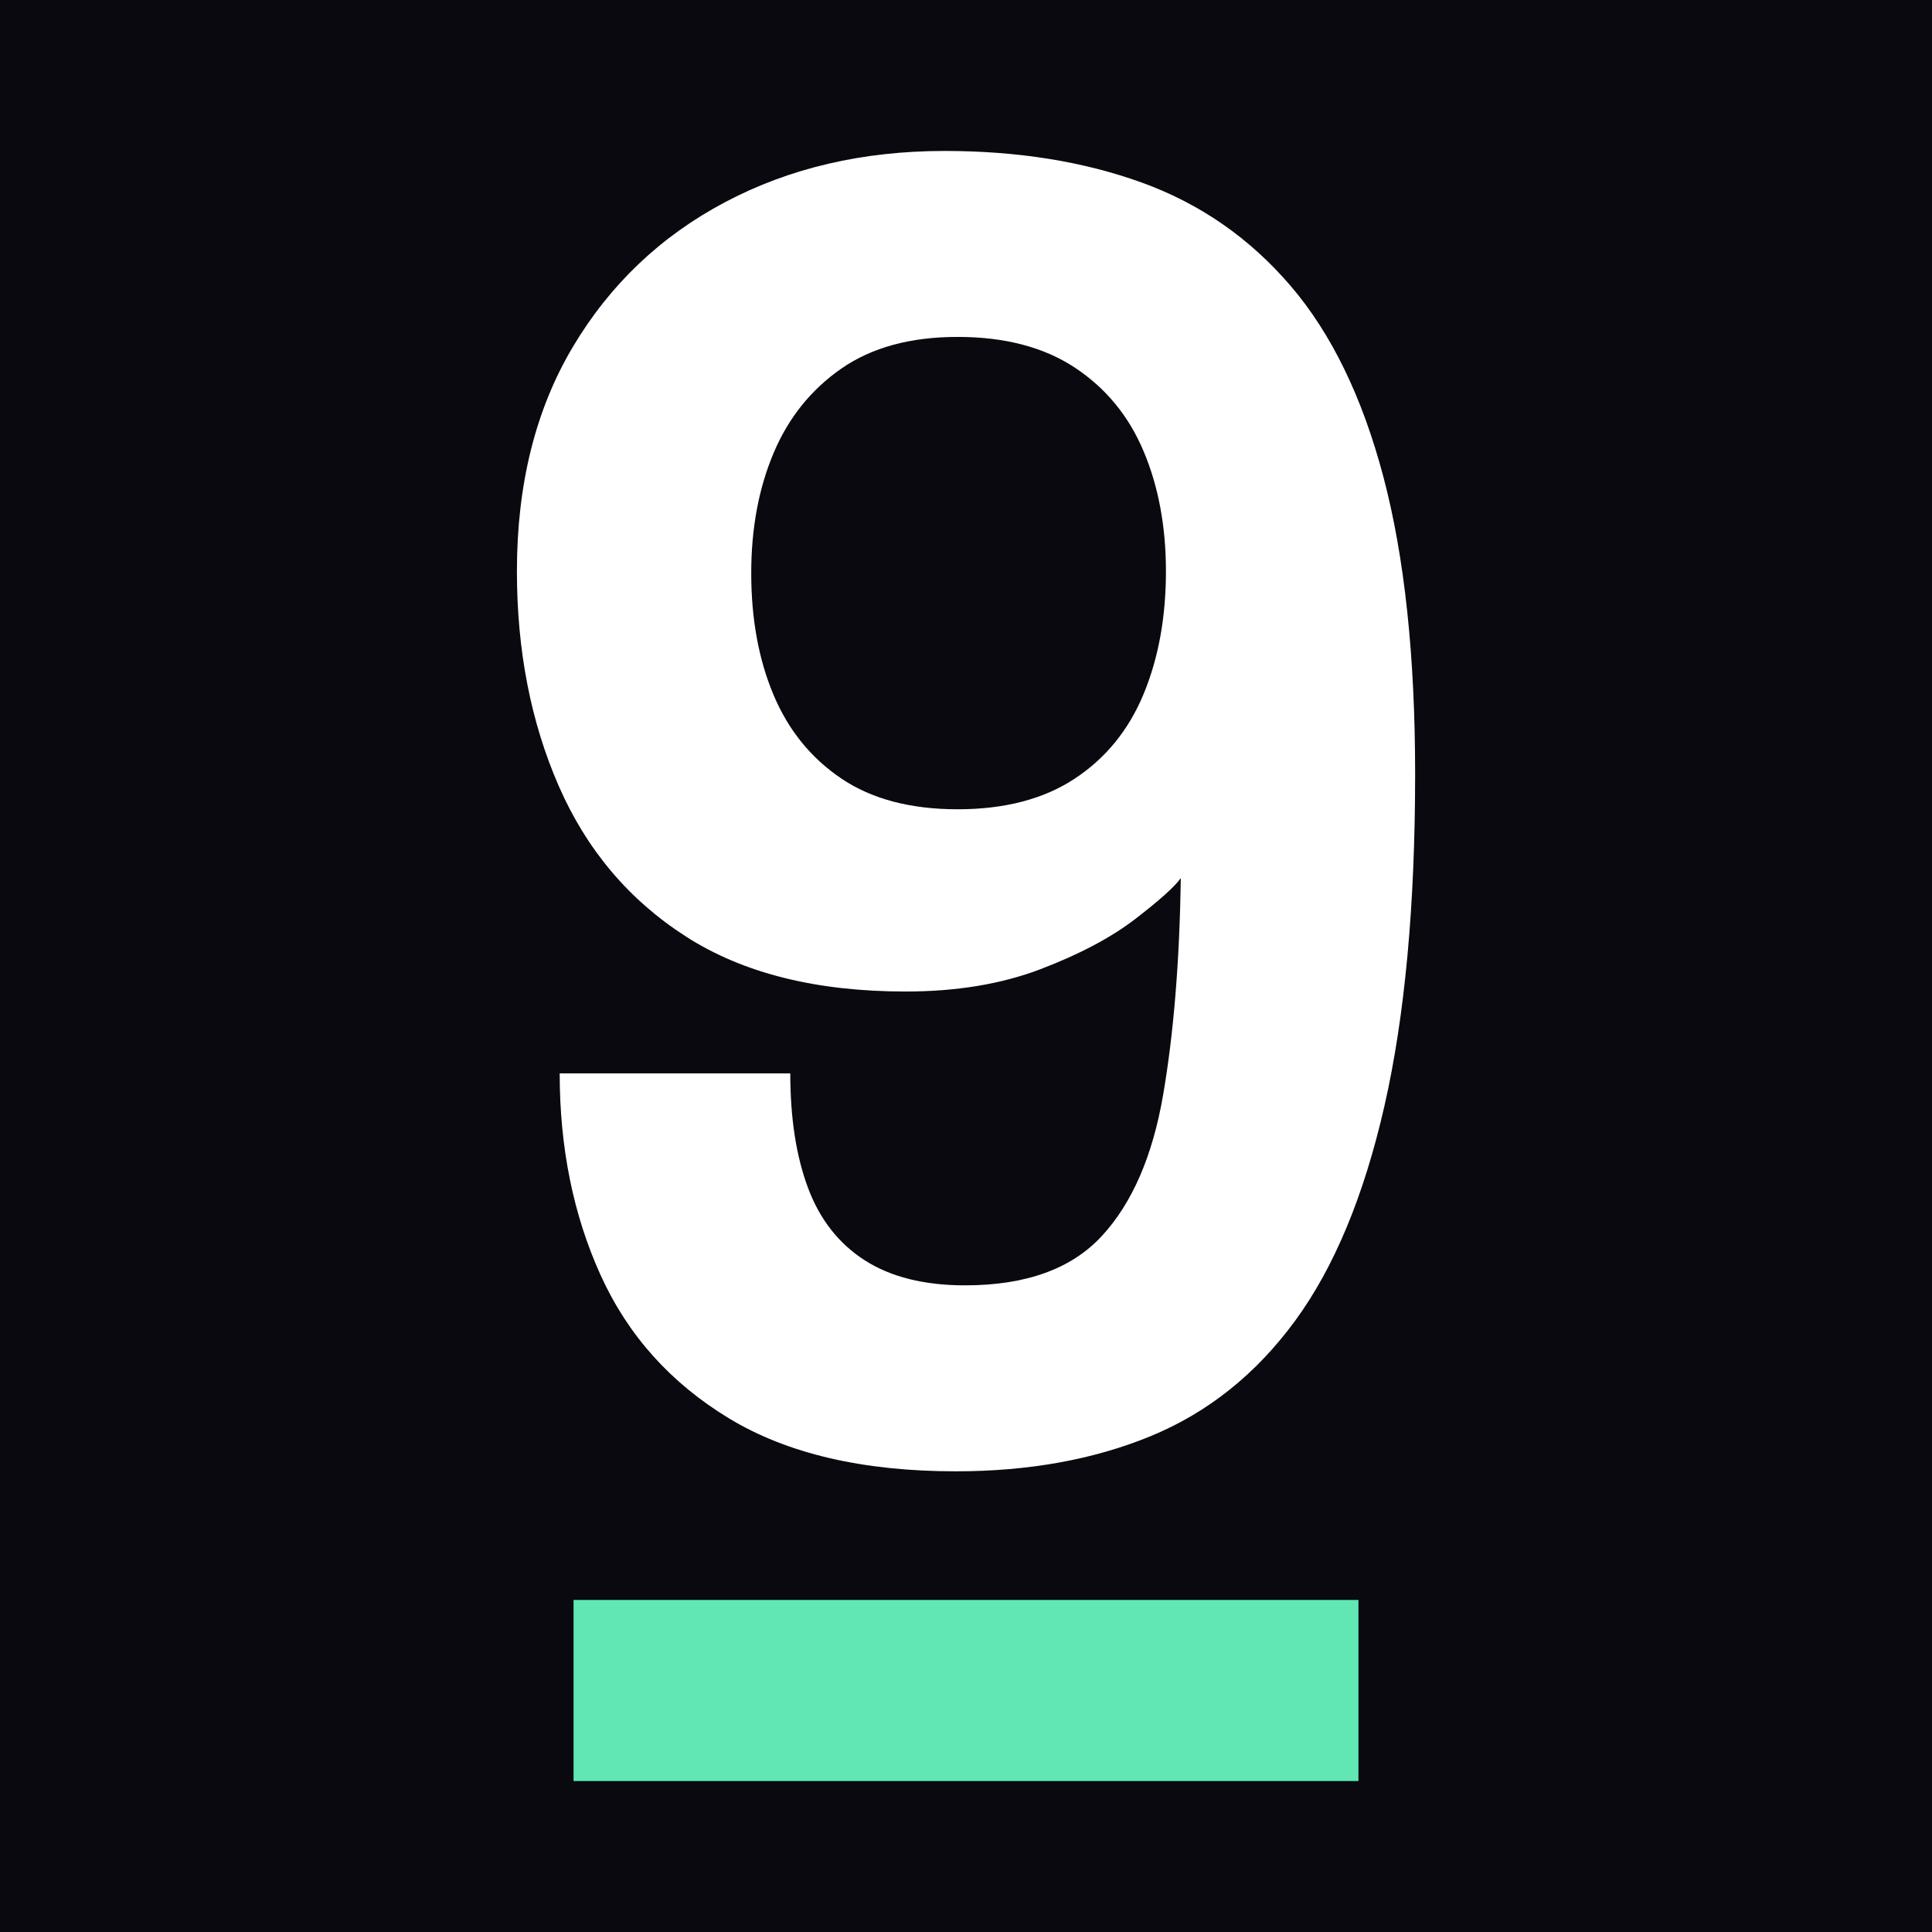
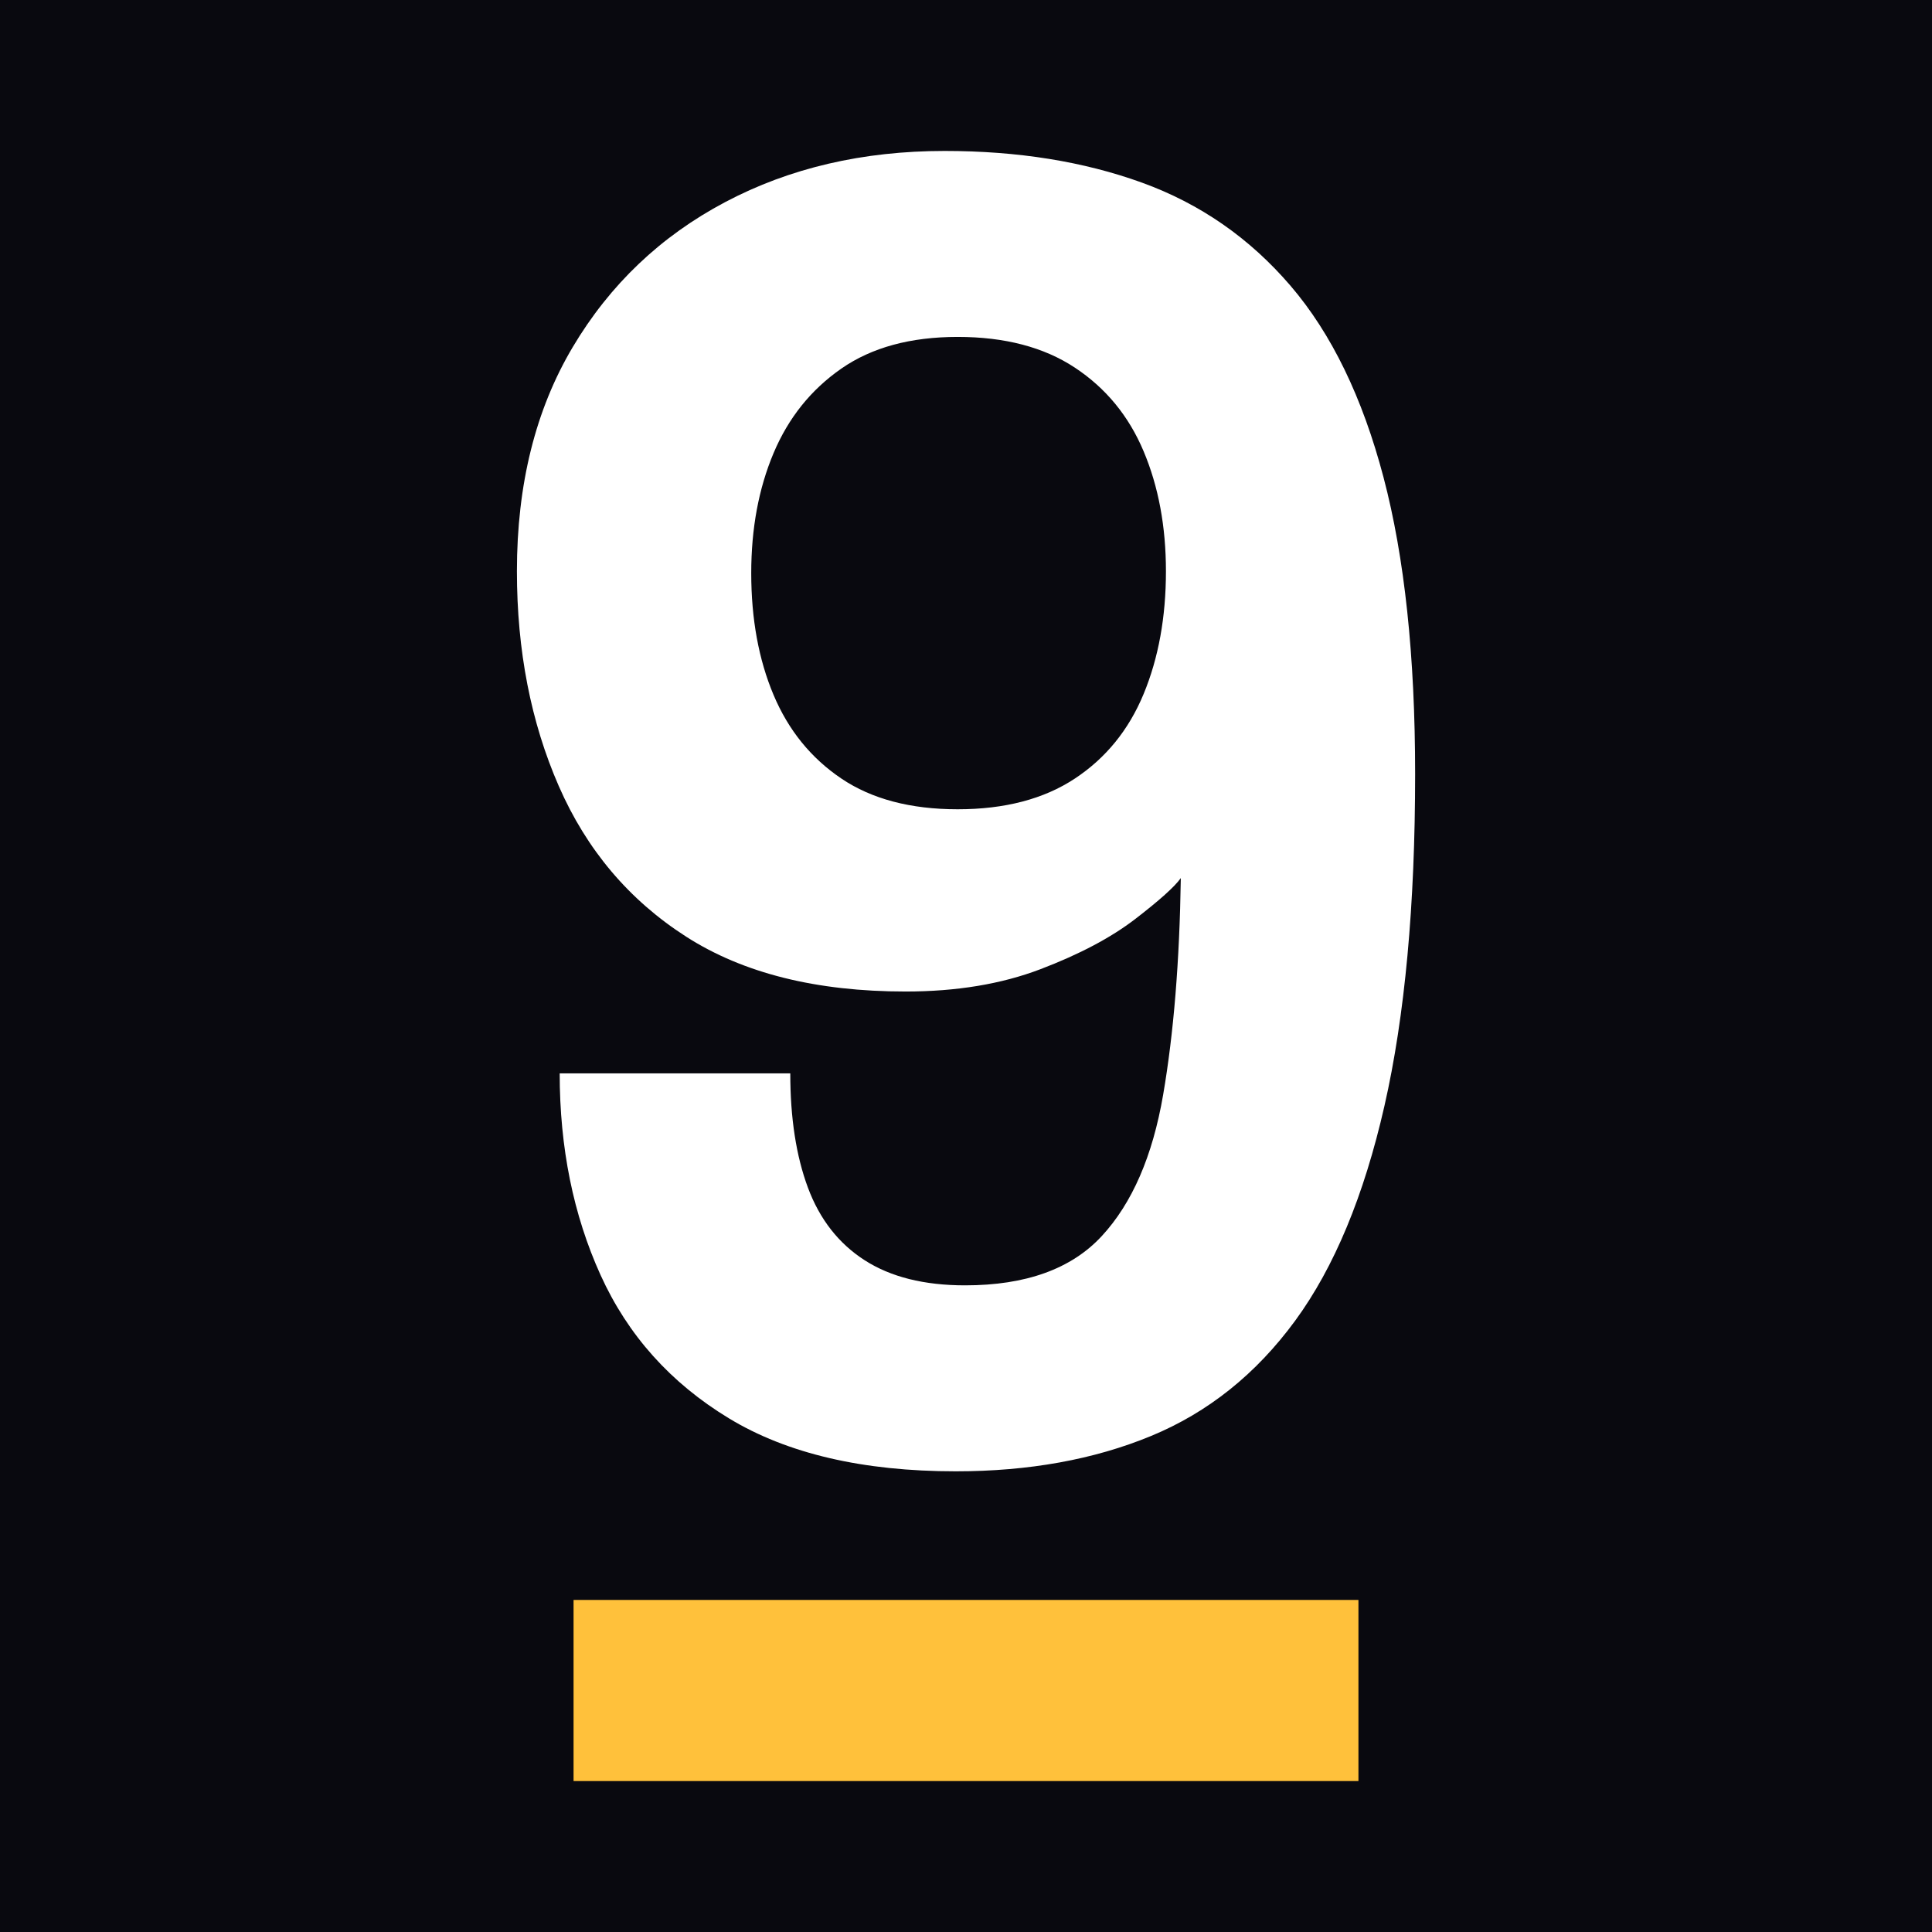
<svg xmlns="http://www.w3.org/2000/svg" viewBox="0 0 32 32">
  <rect width="32" height="32" fill="#09090f" />
  <path fill="#ffffff" transform="translate(7.268 24) scale(0.030802 -0.030802)" d="M278 -12Q203 -12 156.0 16.5Q109 45 87.0 93.5Q65 142 65 202H189Q189 166 198.5 140.5Q208 115 229.0 101.5Q250 88 283 88Q332 88 356.5 114.5Q381 141 389.5 190.5Q398 240 399 307Q394 300 374.5 285.0Q355 270 323.5 258.0Q292 246 251 246Q179 246 133.0 275.5Q87 305 64.5 356.5Q42 408 42 472Q42 542 72.0 592.5Q102 643 154.0 670.5Q206 698 272 698Q331 698 378.0 681.0Q425 664 458.0 625.5Q491 587 508.0 522.5Q525 458 525 363Q525 257 508.5 184.5Q492 112 460.5 69.0Q429 26 383.0 7.0Q337 -12 278 -12ZM279 344Q317 344 342.0 360.5Q367 377 379.0 406.0Q391 435 391 472Q391 508 379.0 536.5Q367 565 342.0 581.5Q317 598 279 598Q241 598 216.5 581.0Q192 564 180.0 535.5Q168 507 168 471Q168 434 180.0 405.5Q192 377 216.5 360.5Q241 344 279 344Z" />
-   <rect x="9.5" y="26.5" width="13" height="3" fill="#60e7b4" />
+   <rect x="9.5" y="26.5" width="13" height="3" fill="#ffc13b" />
</svg>
